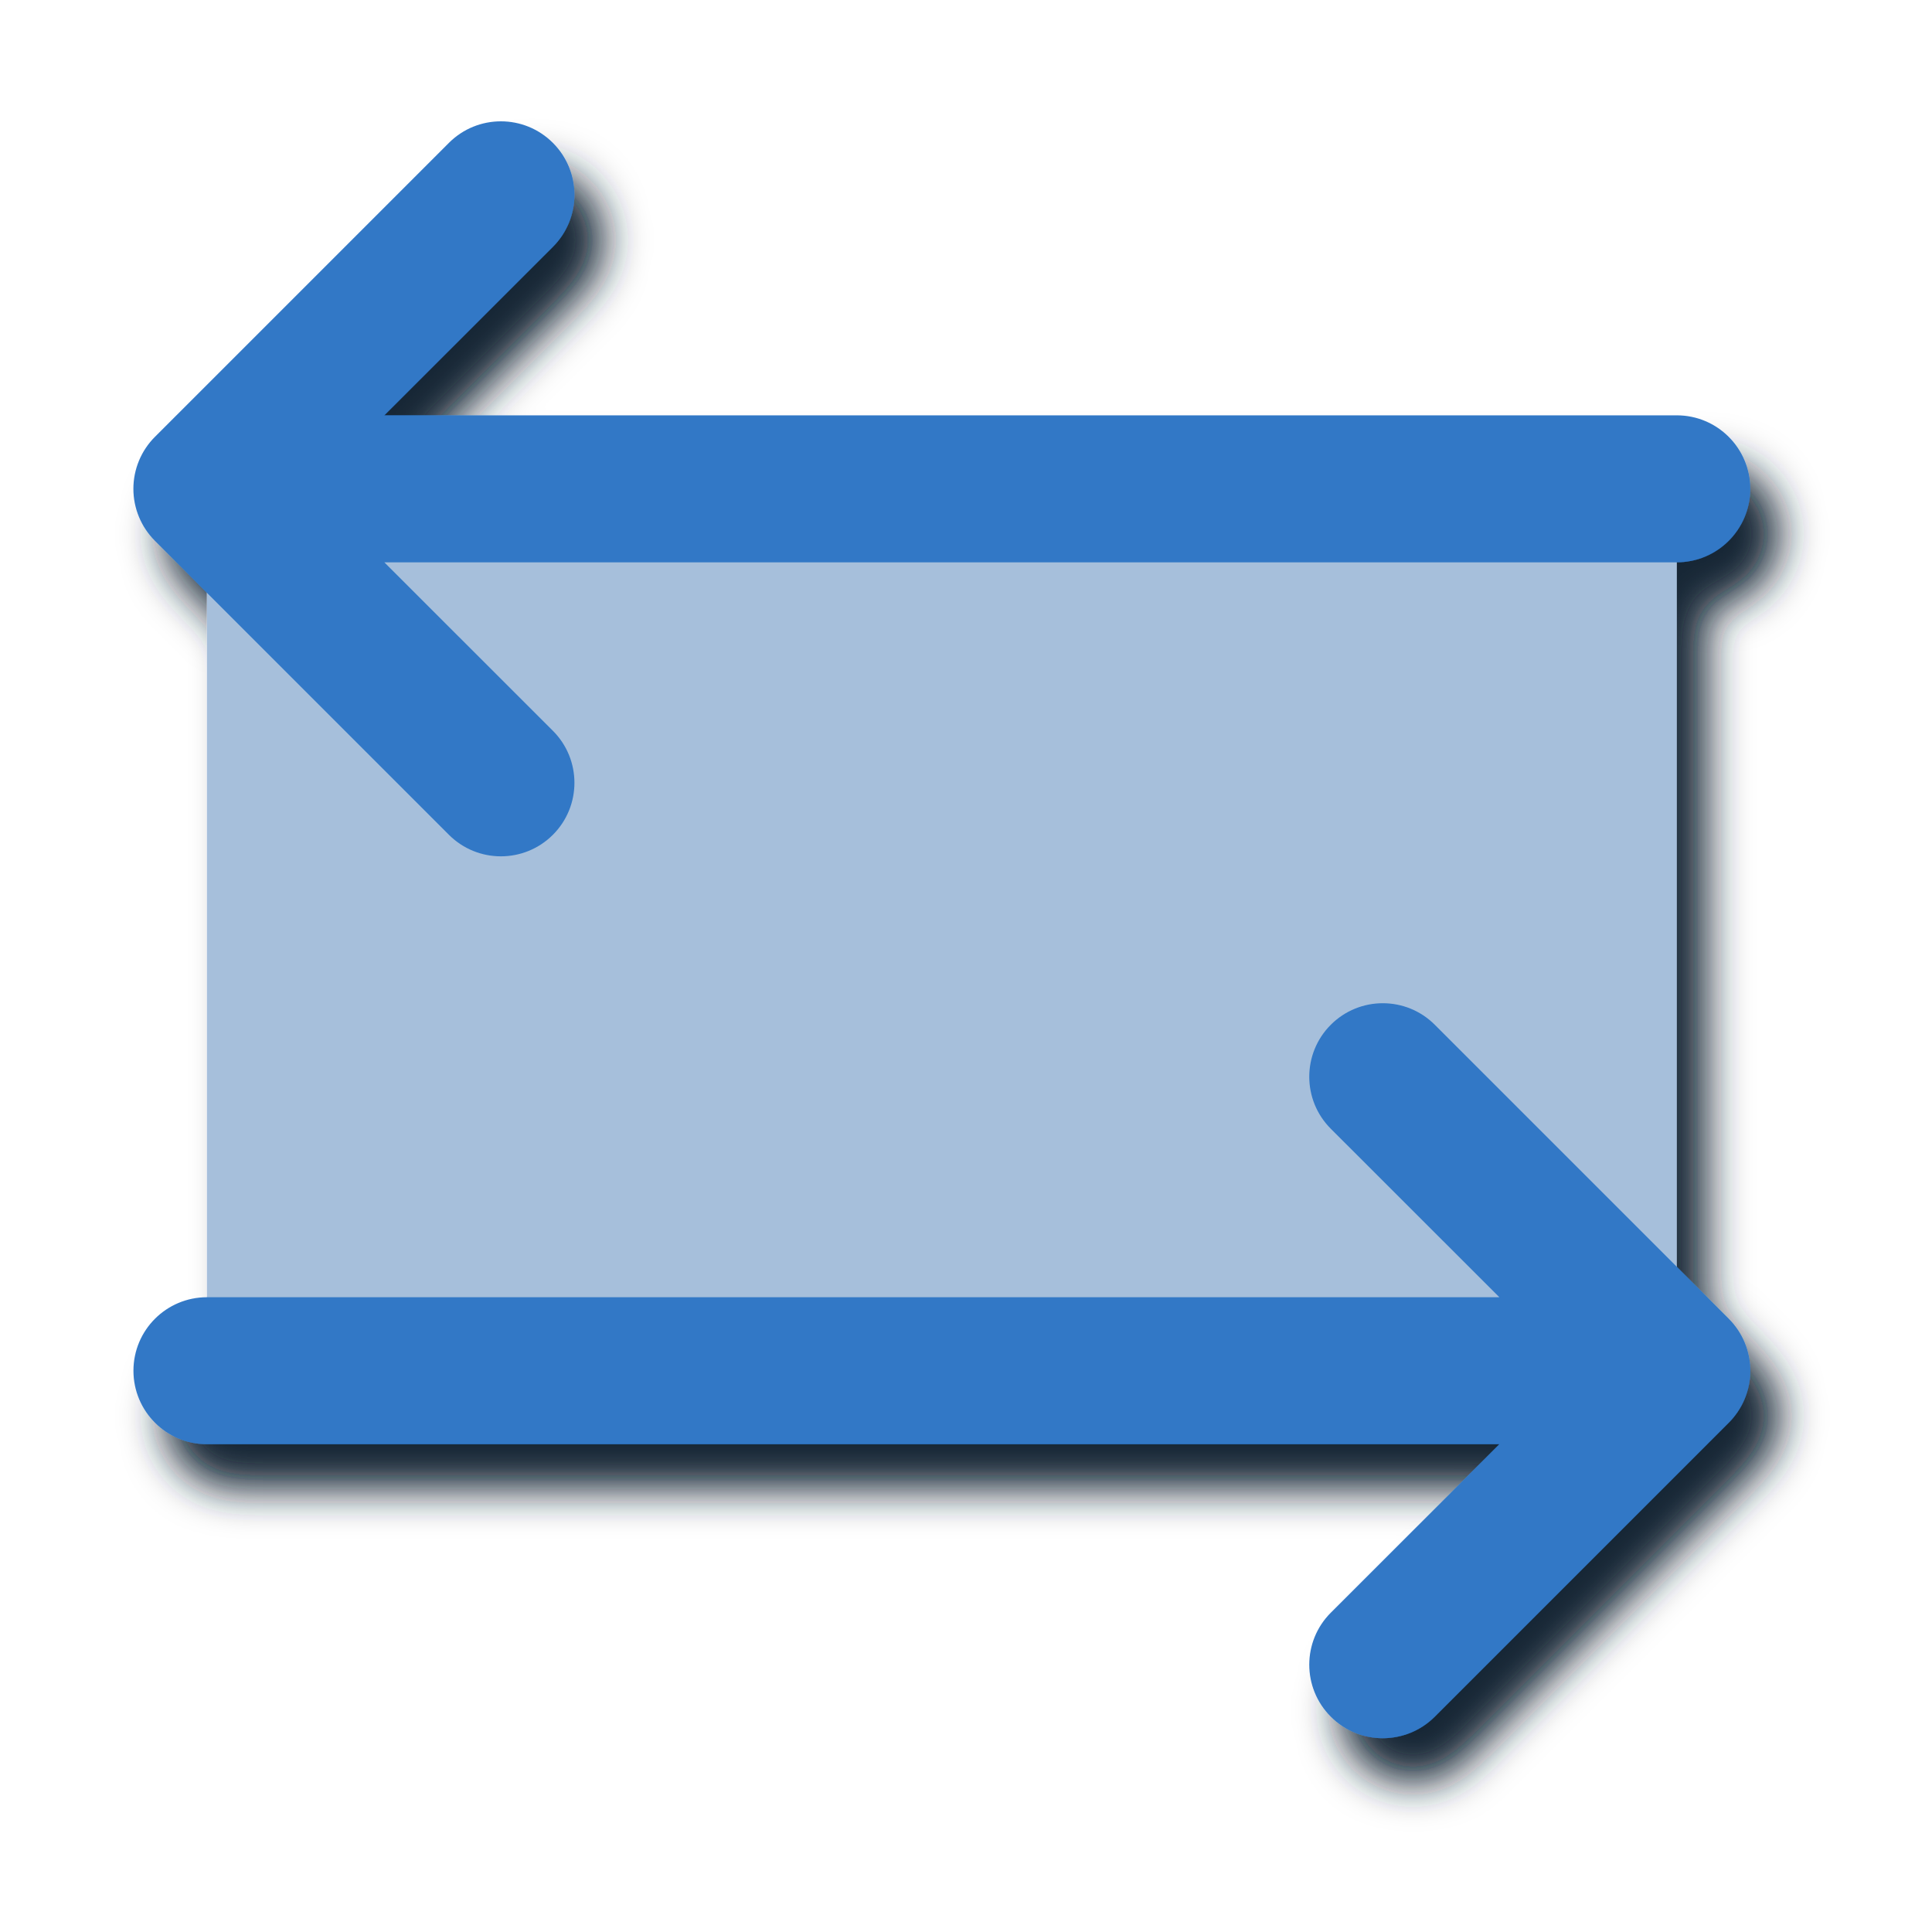
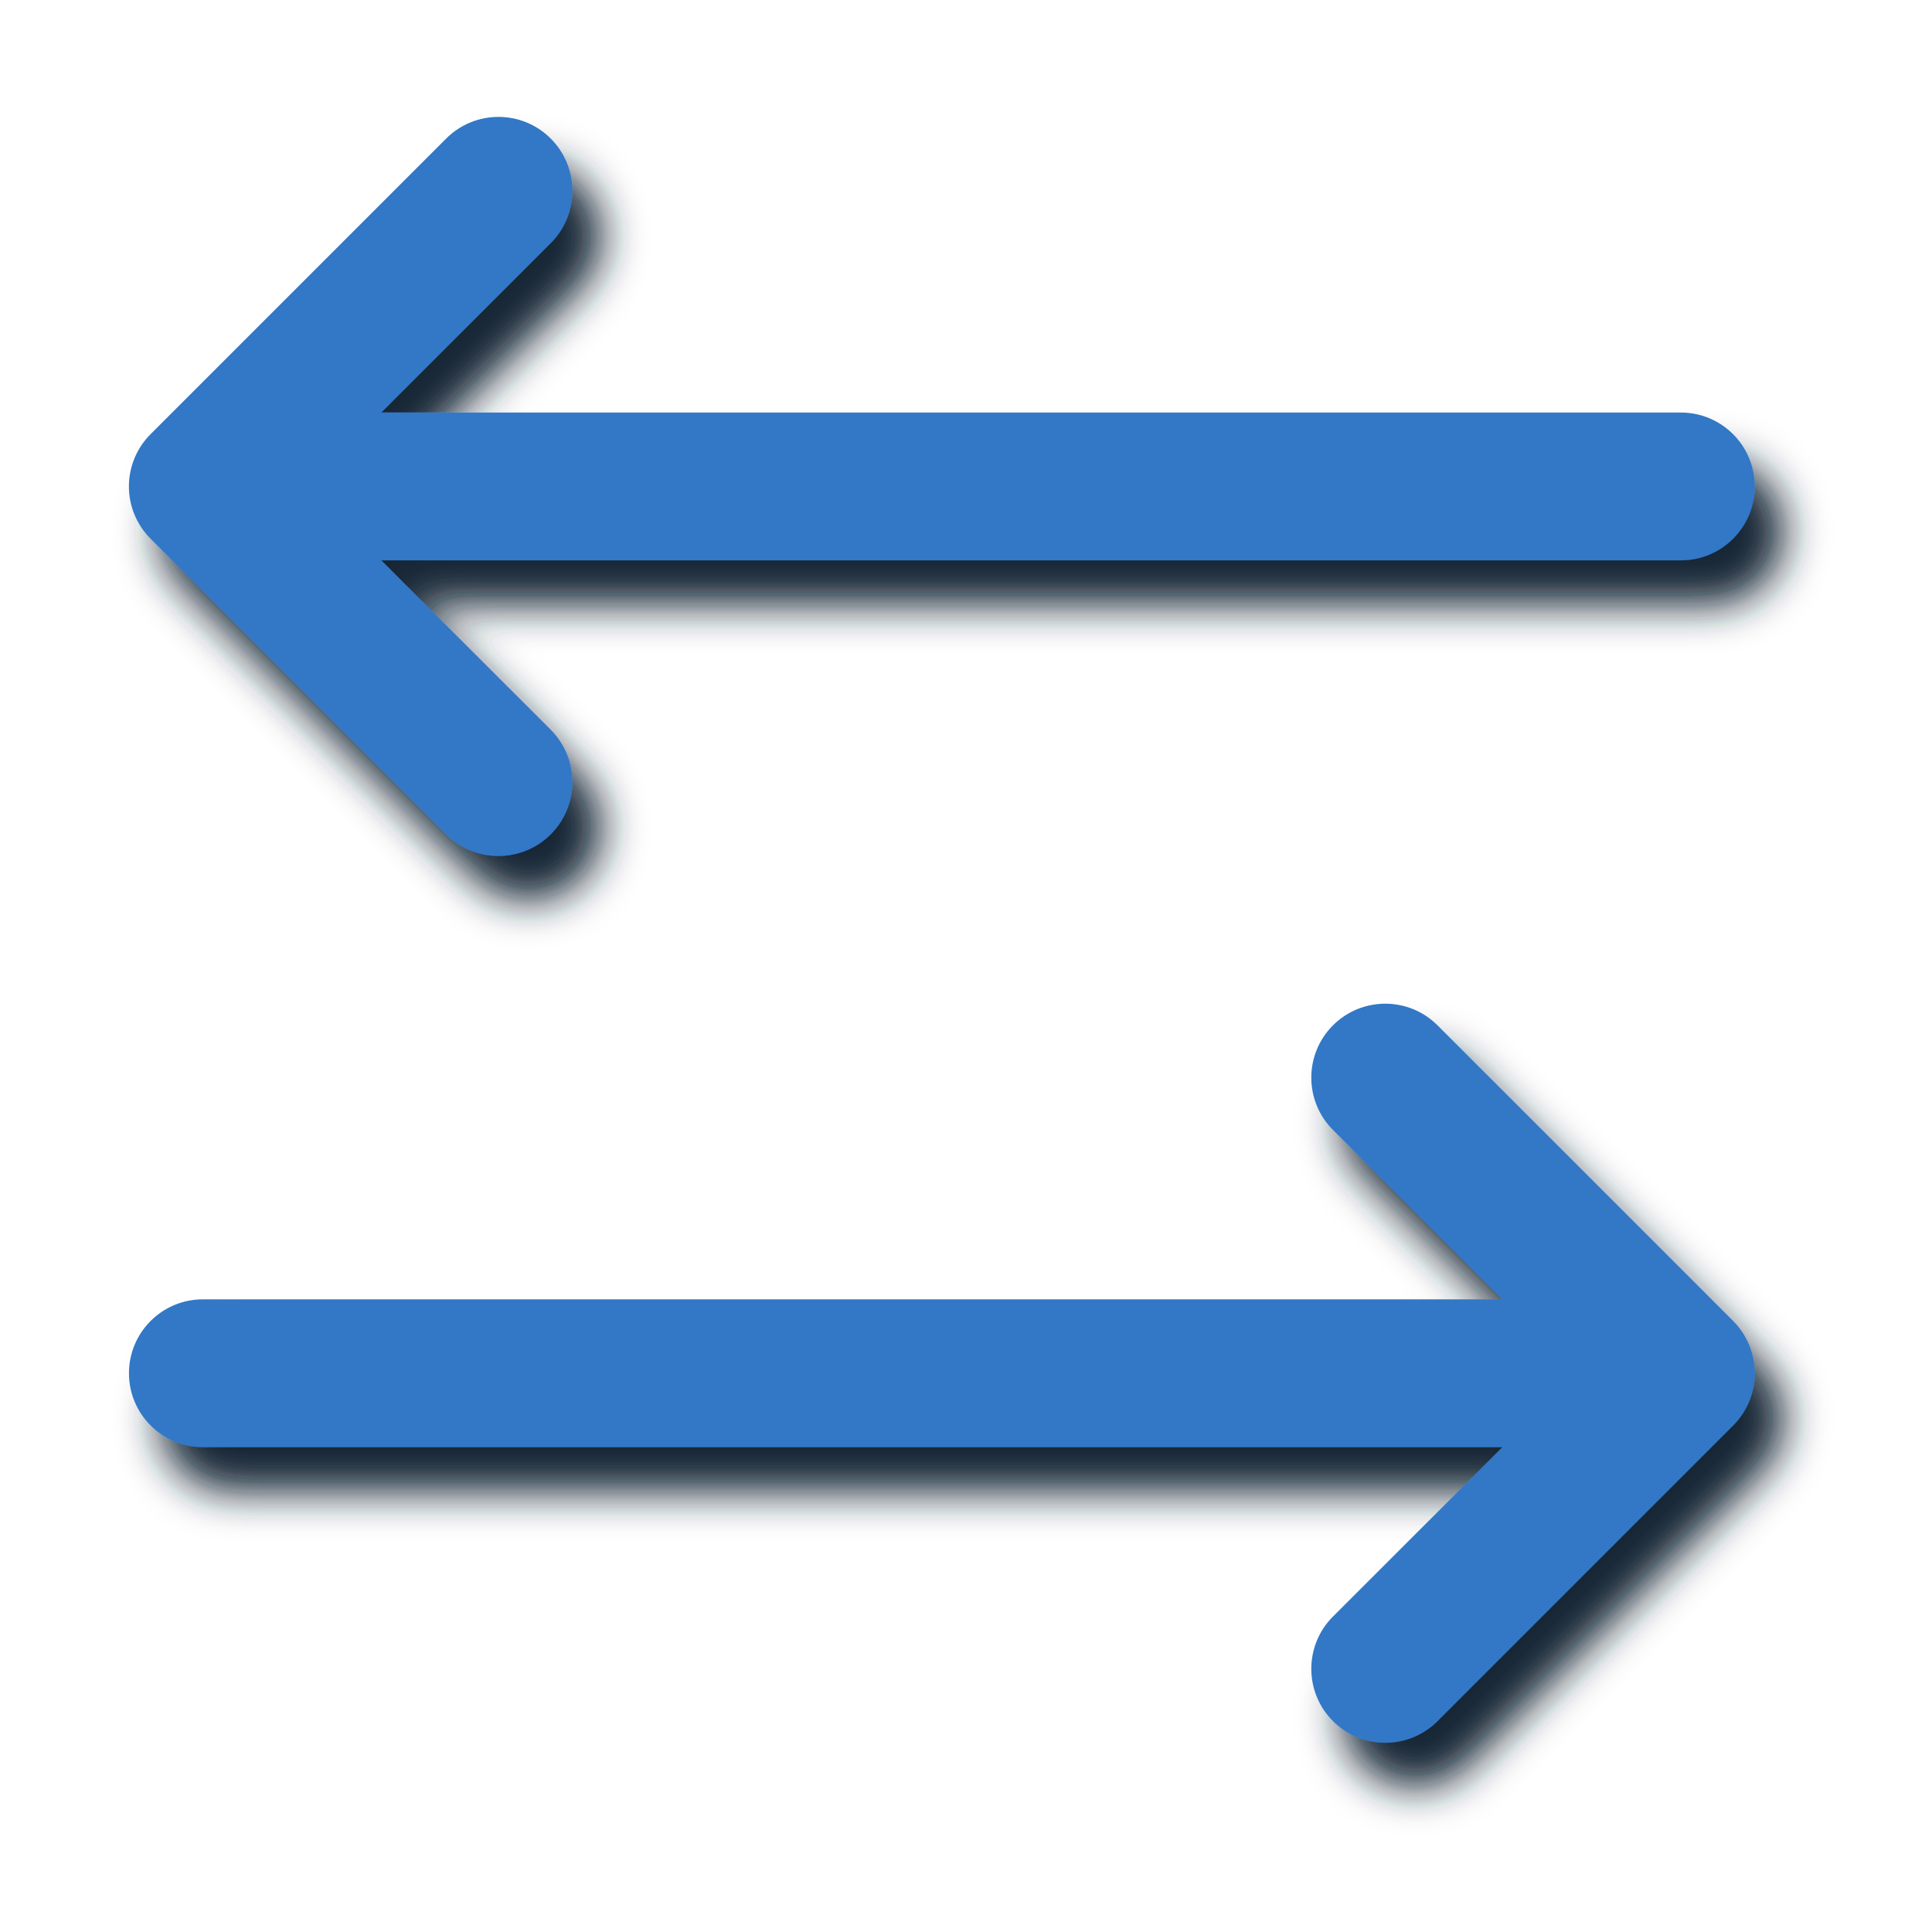
<svg xmlns="http://www.w3.org/2000/svg" viewBox="0 0 32 32">
  <defs>
    <filter id="sh" x="-25%" y="-25%" width="160%" height="160%" color-interpolation-filters="sRGB">
      <feDropShadow dx="0.5" dy="0.75" stdDeviation="0.35" flood-color="#192736" flood-opacity="1" />
    </filter>
  </defs>
  <g filter="url(#sh)">
-     <g transform="translate(15.6 15.4) scale(1.623)">
+     <g transform="translate(15.6 15.401) scale(1.632)">
      <g transform="translate(-12 -12) scale(0.09375)">
-         <path d="M208 80v96H48V80Z" fill="#A6BFDB" />
        <path d="m213.66 181.66l-32 32a8 8 0 0 1-11.32-11.32L188.69 184H48a8 8 0 0 1 0-16h140.69l-18.35-18.34a8 8 0 0 1 11.32-11.32l32 32a8 8 0 0 1 0 11.32m-139.32-64a8 8 0 0 0 11.32-11.32L67.31 88H208a8 8 0 0 0 0-16H67.31l18.35-18.34a8 8 0 0 0-11.32-11.32l-32 32a8 8 0 0 0 0 11.32Z" fill="#3178C6" />
      </g>
    </g>
  </g>
</svg>
